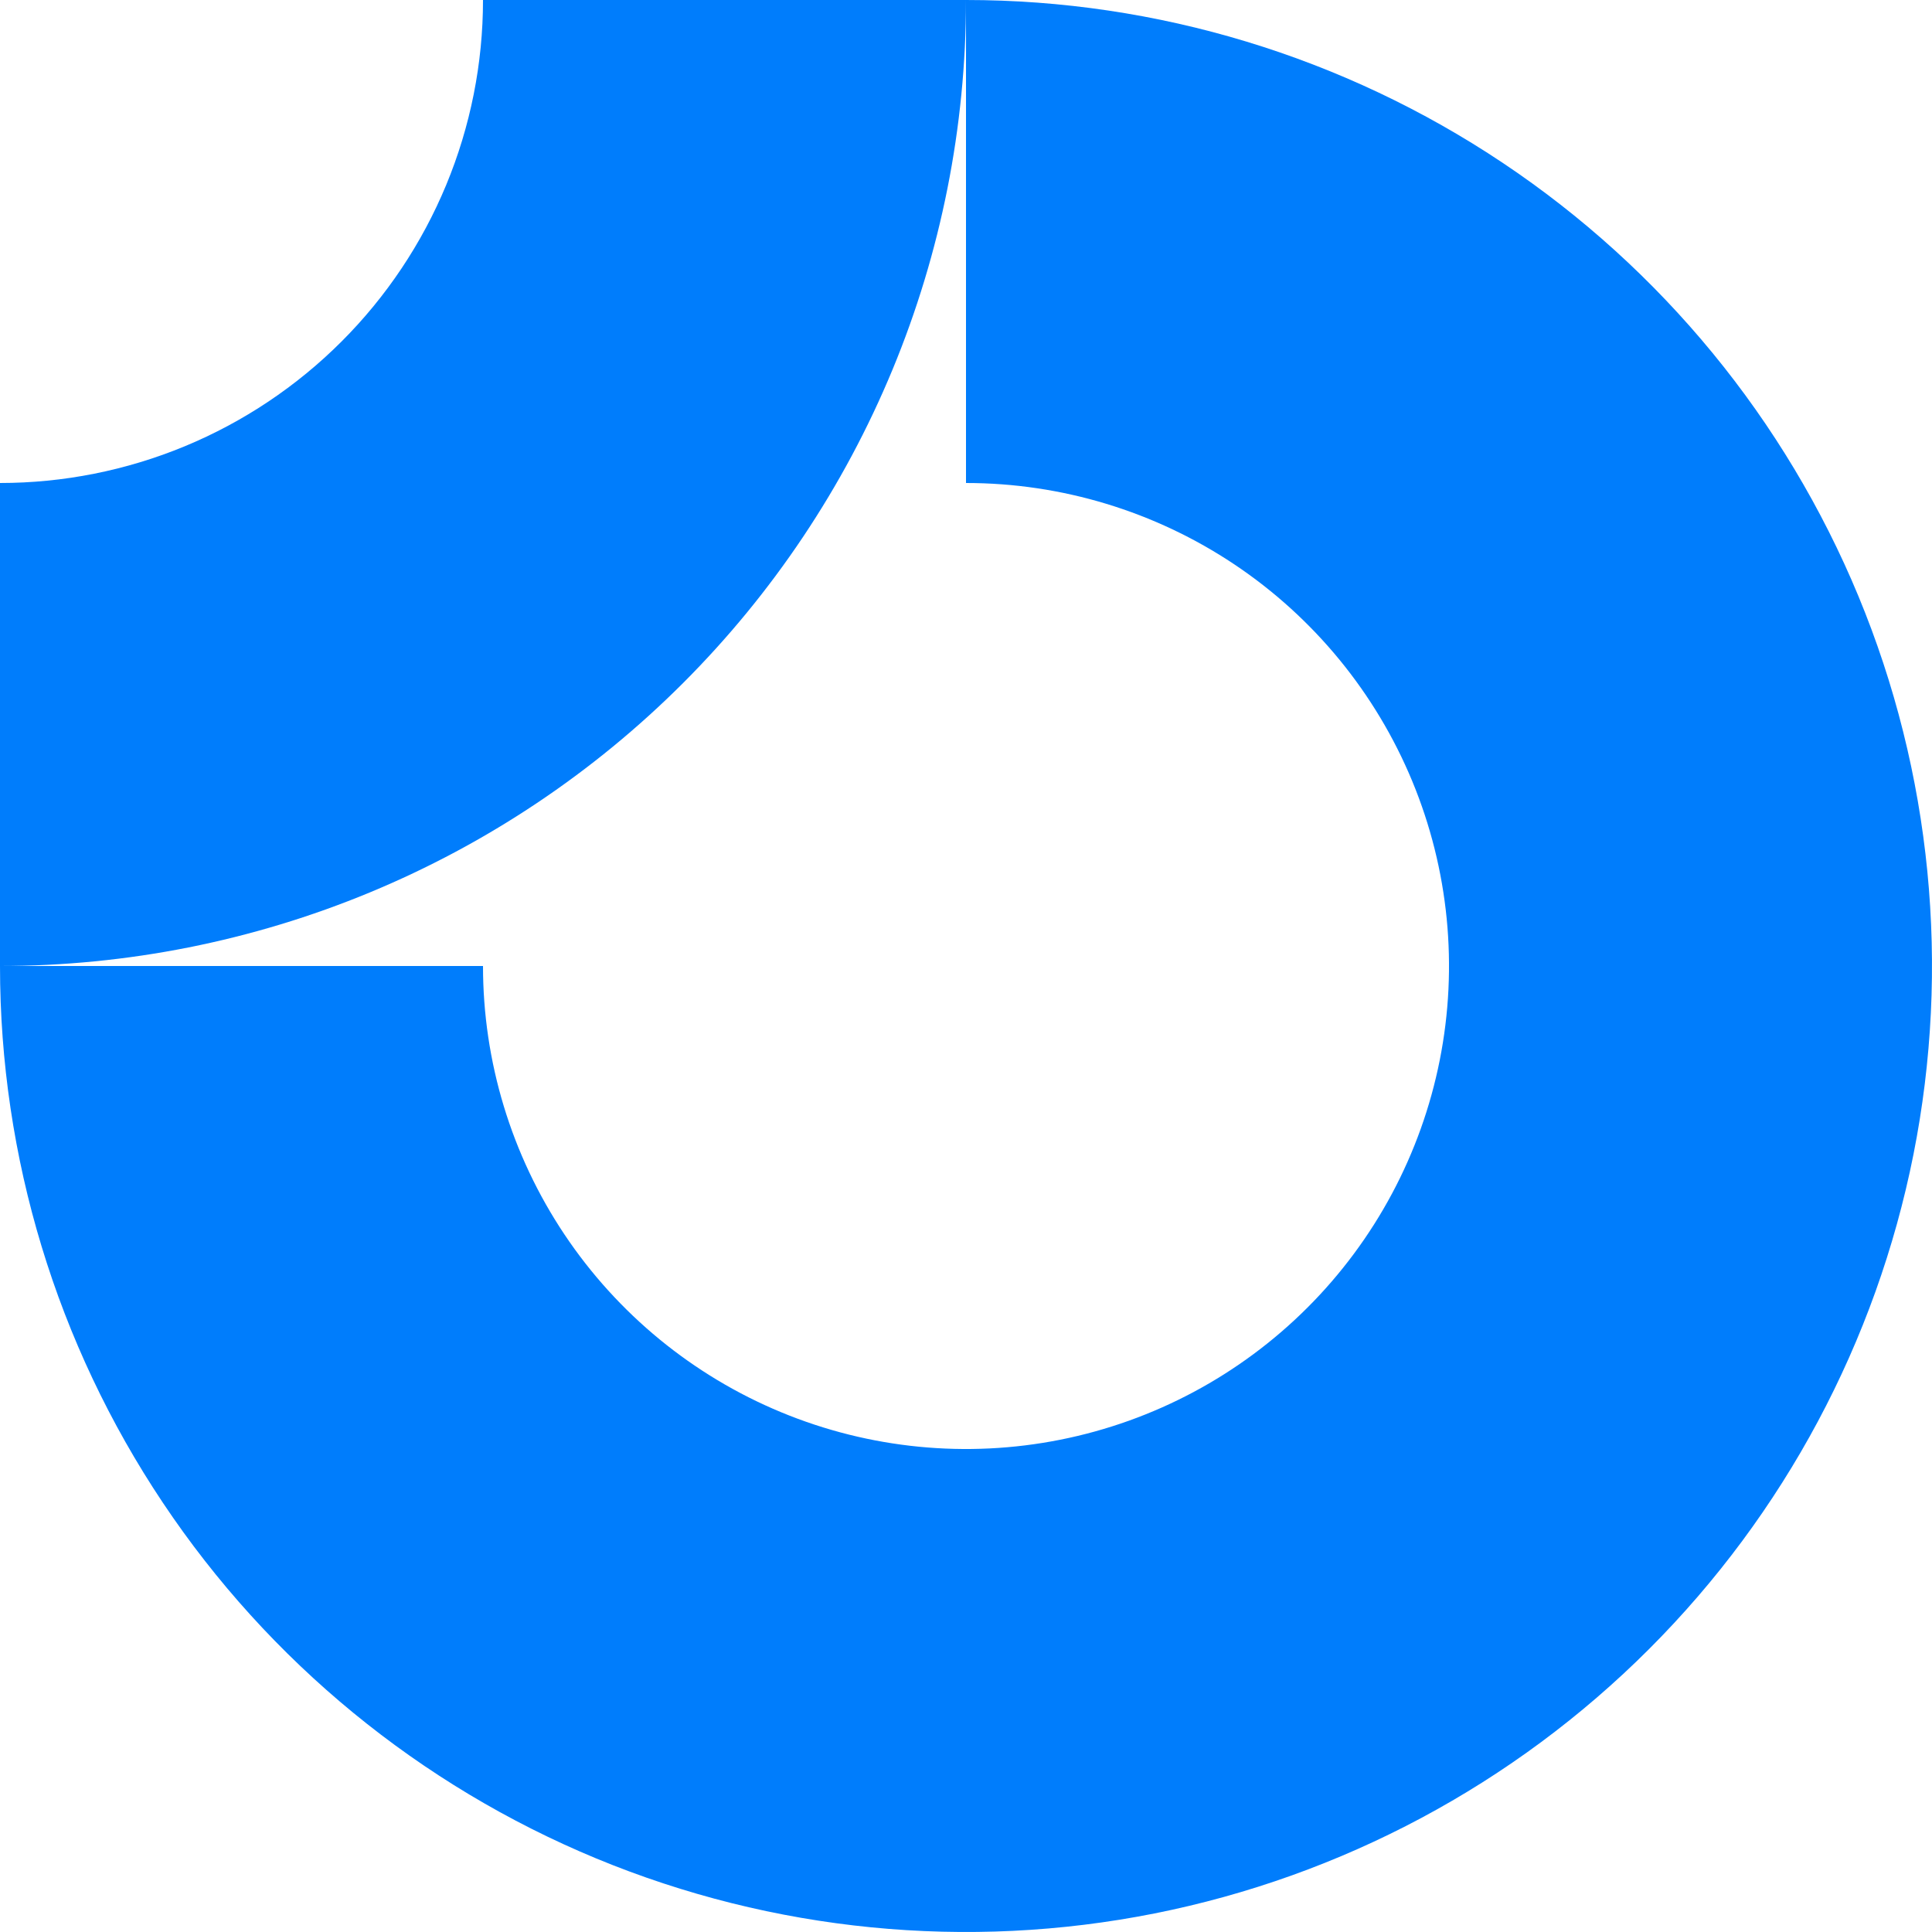
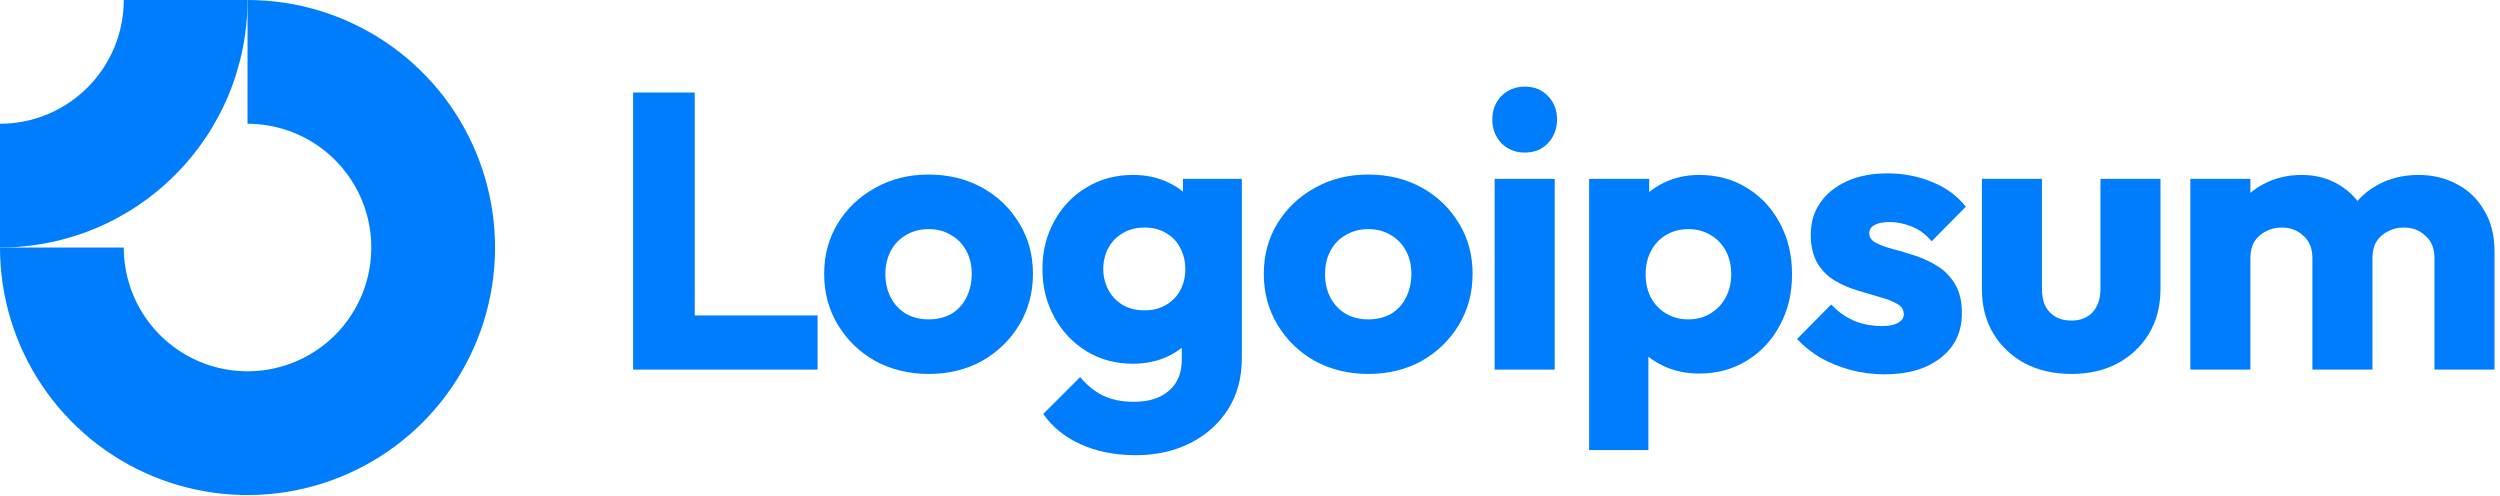
- <svg xmlns="http://www.w3.org/2000/svg" id="logo-86" width="40" height="40" viewBox="0 0 40 40" fill="none">
+ <svg xmlns="http://www.w3.org/2000/svg" id="logo-87" width="202" height="40" viewBox="0 0 202 40" fill="none">
  <path class="ccustom" fill-rule="evenodd" clip-rule="evenodd" d="M25.556 11.685C23.911 10.586 21.978 10 20 10V0C23.956 0 27.822 1.173 31.111 3.371C34.4 5.568 36.964 8.692 38.478 12.346C39.991 16.001 40.387 20.022 39.616 23.902C38.844 27.781 36.939 31.345 34.142 34.142C31.345 36.939 27.781 38.844 23.902 39.616C20.022 40.387 16.001 39.991 12.346 38.478C8.692 36.964 5.568 34.4 3.371 31.111C1.173 27.822 0 23.956 0 20H10C10 21.978 10.586 23.911 11.685 25.556C12.784 27.2 14.346 28.482 16.173 29.239C18 29.996 20.011 30.194 21.951 29.808C23.891 29.422 25.672 28.47 27.071 27.071C28.47 25.672 29.422 23.891 29.808 21.951C30.194 20.011 29.996 18 29.239 16.173C28.482 14.346 27.2 12.784 25.556 11.685Z" fill="#007DFC" />
-   <path class="ccustom" fill-rule="evenodd" clip-rule="evenodd" d="M10 5.16562e-07C10 1.313 9.741 2.614 9.239 3.827C8.736 5.04 8 6.142 7.071 7.071C6.142 8 5.04 8.736 3.827 9.239C2.614 9.741 1.313 10 5.4439e-06 10L5.00679e-06 20C2.626 20 5.227 19.483 7.654 18.478C10.08 17.473 12.285 15.999 14.142 14.142C15.999 12.285 17.473 10.08 18.478 7.654C19.483 5.227 20 2.626 20 -3.81469e-06L10 5.16562e-07Z" fill="#007DFC" />
+   <path class="ccustom" fill-rule="evenodd" clip-rule="evenodd" d="M10 1.47023e-06C10 1.313 9.741 2.614 9.239 3.827C8.736 5.04 8 6.142 7.071 7.071C6.142 8 5.04 8.736 3.827 9.239C2.614 9.741 1.313 10 6.15916e-06 10L5.72205e-06 20C2.626 20 5.227 19.483 7.654 18.478C10.08 17.473 12.285 15.999 14.142 14.142C15.999 12.285 17.473 10.08 18.478 7.654C19.483 5.227 20 2.626 20 -3.8147e-06L10 1.47023e-06Z" fill="#007DFC" />
+   <path class="ccustom" d="M125.619 14.453H120.767V29.865H125.619V14.453Z" fill="#007DFC" />
+   <path class="ccustom" d="M121.307 11.567C121.814 12.074 122.448 12.328 123.209 12.328C123.97 12.328 124.594 12.074 125.08 11.567C125.567 11.038 125.81 10.404 125.81 9.664C125.81 8.903 125.567 8.268 125.08 7.761C124.594 7.254 123.97 7 123.209 7C122.448 7 121.814 7.254 121.307 7.761C120.82 8.268 120.577 8.903 120.577 9.664C120.577 10.404 120.82 11.038 121.307 11.567Z" fill="#007DFC" />
+   <path class="ccustom" d="M51.156 29.865V7.476H56.135V25.488H66.061V29.865H51.156Z" fill="#007DFC" />
+   <path class="ccustom" fill-rule="evenodd" clip-rule="evenodd" d="M75.027 30.214C73.442 30.214 72.004 29.865 70.715 29.167C69.446 28.448 68.442 27.476 67.702 26.25C66.962 25.023 66.592 23.649 66.592 22.127C66.592 20.605 66.962 19.241 67.702 18.036C68.442 16.831 69.446 15.88 70.715 15.182C71.983 14.463 73.421 14.104 75.027 14.104C76.634 14.104 78.072 14.453 79.34 15.15C80.609 15.848 81.613 16.81 82.353 18.036C83.093 19.241 83.463 20.605 83.463 22.127C83.463 23.649 83.093 25.023 82.353 26.25C81.613 27.476 80.609 28.448 79.34 29.167C78.072 29.865 76.634 30.214 75.027 30.214ZM75.027 25.806C75.725 25.806 76.338 25.658 76.867 25.362C77.395 25.044 77.797 24.611 78.072 24.061C78.368 23.491 78.516 22.846 78.516 22.127C78.516 21.408 78.368 20.784 78.072 20.256C77.776 19.706 77.364 19.283 76.835 18.987C76.328 18.67 75.725 18.512 75.027 18.512C74.351 18.512 73.748 18.67 73.22 18.987C72.691 19.283 72.279 19.706 71.983 20.256C71.687 20.806 71.539 21.44 71.539 22.159C71.539 22.856 71.687 23.491 71.983 24.061C72.279 24.611 72.691 25.044 73.22 25.362C73.748 25.658 74.351 25.806 75.027 25.806Z" fill="#007DFC" />
+   <path class="ccustom" fill-rule="evenodd" clip-rule="evenodd" d="M87.306 35.89C88.595 36.482 90.086 36.778 91.777 36.778C93.426 36.778 94.896 36.45 96.185 35.795C97.475 35.14 98.49 34.231 99.23 33.068C99.969 31.905 100.34 30.531 100.34 28.945V14.453H95.583V15.488C95.229 15.19 94.827 14.94 94.378 14.738C93.553 14.336 92.612 14.135 91.555 14.135C90.139 14.135 88.881 14.474 87.781 15.15C86.682 15.806 85.815 16.715 85.181 17.877C84.547 19.019 84.23 20.309 84.23 21.746C84.23 23.163 84.547 24.453 85.181 25.615C85.815 26.778 86.682 27.698 87.781 28.374C88.881 29.051 90.139 29.389 91.555 29.389C92.591 29.389 93.532 29.188 94.378 28.787C94.787 28.592 95.157 28.363 95.487 28.099V29.072C95.487 30.15 95.139 30.985 94.441 31.577C93.764 32.169 92.824 32.465 91.619 32.465C90.646 32.465 89.811 32.296 89.113 31.958C88.437 31.62 87.824 31.123 87.274 30.467L84.293 33.448C85.033 34.505 86.037 35.319 87.306 35.89ZM94.219 24.632C93.733 24.928 93.151 25.076 92.475 25.076C91.798 25.076 91.206 24.928 90.699 24.632C90.213 24.336 89.832 23.934 89.557 23.427C89.282 22.899 89.145 22.338 89.145 21.746C89.145 21.112 89.282 20.541 89.557 20.034C89.832 19.526 90.223 19.125 90.731 18.829C91.238 18.533 91.819 18.385 92.475 18.385C93.151 18.385 93.733 18.533 94.219 18.829C94.726 19.125 95.107 19.526 95.361 20.034C95.635 20.541 95.773 21.112 95.773 21.746C95.773 22.381 95.635 22.951 95.361 23.459C95.107 23.945 94.726 24.336 94.219 24.632Z" fill="#007DFC" />
+   <path class="ccustom" fill-rule="evenodd" clip-rule="evenodd" d="M110.551 30.214C108.965 30.214 107.527 29.865 106.238 29.167C104.969 28.448 103.965 27.476 103.225 26.25C102.485 25.023 102.115 23.649 102.115 22.127C102.115 20.605 102.485 19.241 103.225 18.036C103.965 16.831 104.969 15.88 106.238 15.182C107.506 14.463 108.944 14.104 110.551 14.104C112.157 14.104 113.595 14.453 114.863 15.15C116.132 15.848 117.136 16.81 117.876 18.036C118.616 19.241 118.986 20.605 118.986 22.127C118.986 23.649 118.616 25.023 117.876 26.25C117.136 27.476 116.132 28.448 114.863 29.167C113.595 29.865 112.157 30.214 110.551 30.214ZM110.551 25.806C111.248 25.806 111.861 25.658 112.39 25.362C112.918 25.044 113.32 24.611 113.595 24.061C113.891 23.491 114.039 22.846 114.039 22.127C114.039 21.408 113.891 20.784 113.595 20.256C113.299 19.706 112.887 19.283 112.358 18.987C111.851 18.67 111.248 18.512 110.551 18.512C109.874 18.512 109.271 18.67 108.743 18.987C108.214 19.283 107.802 19.706 107.506 20.256C107.21 20.806 107.062 21.44 107.062 22.159C107.062 22.856 107.21 23.491 107.506 24.061C107.802 24.611 108.214 25.044 108.743 25.362C109.271 25.658 109.874 25.806 110.551 25.806Z" fill="#007DFC" />
+   <path class="ccustom" fill-rule="evenodd" clip-rule="evenodd" d="M137.281 30.182C136.246 30.182 135.294 29.981 134.427 29.579C133.971 29.368 133.559 29.116 133.191 28.822V36.366H128.402V14.453H133.254V15.516C133.606 15.228 133.997 14.979 134.427 14.77C135.294 14.347 136.246 14.135 137.281 14.135C138.74 14.135 140.03 14.484 141.15 15.182C142.292 15.88 143.18 16.831 143.814 18.036C144.47 19.241 144.797 20.615 144.797 22.159C144.797 23.702 144.47 25.076 143.814 26.281C143.18 27.486 142.292 28.438 141.15 29.135C140.03 29.833 138.74 30.182 137.281 30.182ZM136.394 25.806C137.091 25.806 137.694 25.647 138.201 25.33C138.73 25.013 139.142 24.579 139.438 24.03C139.734 23.48 139.882 22.856 139.882 22.159C139.882 21.44 139.734 20.806 139.438 20.256C139.142 19.706 138.73 19.283 138.201 18.987C137.694 18.67 137.102 18.512 136.425 18.512C135.749 18.512 135.146 18.67 134.618 18.987C134.11 19.283 133.709 19.706 133.413 20.256C133.117 20.806 132.969 21.44 132.969 22.159C132.969 22.856 133.106 23.48 133.381 24.03C133.677 24.579 134.089 25.013 134.618 25.33C135.146 25.647 135.738 25.806 136.394 25.806Z" fill="#007DFC" />
+   <path class="ccustom" d="M149.546 29.896C150.434 30.129 151.332 30.245 152.241 30.245C154.165 30.245 155.687 29.801 156.808 28.913C157.949 28.026 158.52 26.831 158.52 25.33C158.52 24.357 158.341 23.575 157.981 22.983C157.622 22.37 157.157 21.884 156.586 21.524C156.015 21.165 155.412 20.88 154.778 20.668C154.144 20.457 153.541 20.277 152.971 20.129C152.4 19.981 151.935 19.812 151.575 19.622C151.216 19.431 151.036 19.178 151.036 18.86C151.036 18.564 151.174 18.343 151.448 18.195C151.723 18.025 152.135 17.941 152.685 17.941C153.256 17.941 153.837 18.057 154.429 18.29C155.042 18.522 155.592 18.924 156.078 19.495L158.837 16.704C158.14 15.816 157.231 15.15 156.11 14.706C155.011 14.241 153.806 14.008 152.495 14.008C151.248 14.008 150.159 14.22 149.229 14.643C148.298 15.066 147.579 15.647 147.072 16.387C146.565 17.106 146.311 17.962 146.311 18.956C146.311 19.886 146.491 20.658 146.85 21.271C147.209 21.863 147.675 22.328 148.245 22.666C148.816 23.004 149.419 23.269 150.053 23.459C150.687 23.649 151.29 23.829 151.861 23.998C152.431 24.146 152.897 24.326 153.256 24.537C153.637 24.727 153.827 25.013 153.827 25.393C153.827 25.689 153.668 25.922 153.351 26.091C153.055 26.26 152.622 26.345 152.051 26.345C151.226 26.345 150.465 26.197 149.768 25.901C149.07 25.584 148.467 25.15 147.96 24.601L145.201 27.391C145.73 27.962 146.364 28.47 147.104 28.913C147.865 29.336 148.679 29.664 149.546 29.896Z" fill="#007DFC" />
+   <path class="ccustom" d="M167.368 30.214C165.952 30.214 164.694 29.928 163.595 29.357C162.516 28.765 161.671 27.962 161.058 26.947C160.444 25.911 160.138 24.727 160.138 23.395V14.453H164.99V23.332C164.99 23.86 165.074 24.315 165.244 24.696C165.434 25.076 165.709 25.372 166.068 25.584C166.428 25.795 166.861 25.901 167.368 25.901C168.087 25.901 168.658 25.679 169.081 25.235C169.504 24.77 169.715 24.135 169.715 23.332V14.453H174.567V23.364C174.567 24.717 174.261 25.911 173.647 26.947C173.034 27.962 172.189 28.765 171.11 29.357C170.032 29.928 168.785 30.214 167.368 30.214Z" fill="#007DFC" />
+   <path class="ccustom" d="M181.831 14.453H176.979V29.865H181.831V20.858C181.831 20.33 181.937 19.886 182.148 19.526C182.381 19.167 182.688 18.892 183.068 18.702C183.449 18.491 183.882 18.385 184.368 18.385C185.066 18.385 185.647 18.607 186.112 19.051C186.599 19.474 186.842 20.076 186.842 20.858V29.865H191.694V20.858C191.694 20.33 191.8 19.886 192.011 19.526C192.244 19.167 192.55 18.892 192.931 18.702C193.311 18.491 193.745 18.385 194.231 18.385C194.929 18.385 195.51 18.607 195.975 19.051C196.461 19.474 196.704 20.076 196.704 20.858V29.865H201.557V20.319C201.557 19.03 201.282 17.93 200.732 17.021C200.203 16.091 199.474 15.383 198.544 14.896C197.635 14.389 196.588 14.135 195.404 14.135C194.199 14.135 193.11 14.4 192.138 14.928C191.506 15.265 190.954 15.7 190.481 16.232C190.04 15.675 189.504 15.219 188.871 14.865C188.026 14.379 187.064 14.135 185.986 14.135C184.844 14.135 183.819 14.379 182.91 14.865C182.514 15.067 182.155 15.309 181.831 15.592V14.453Z" fill="#007DFC" />
</svg>
